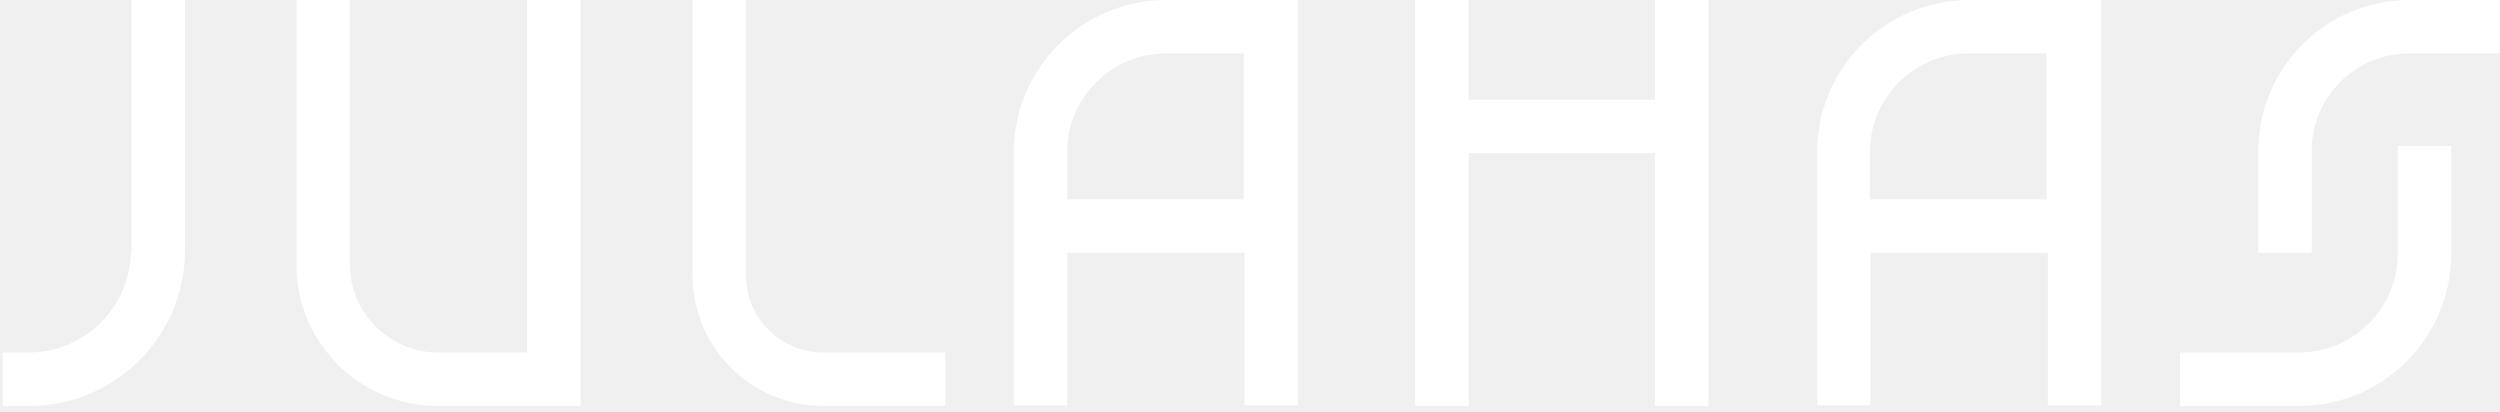
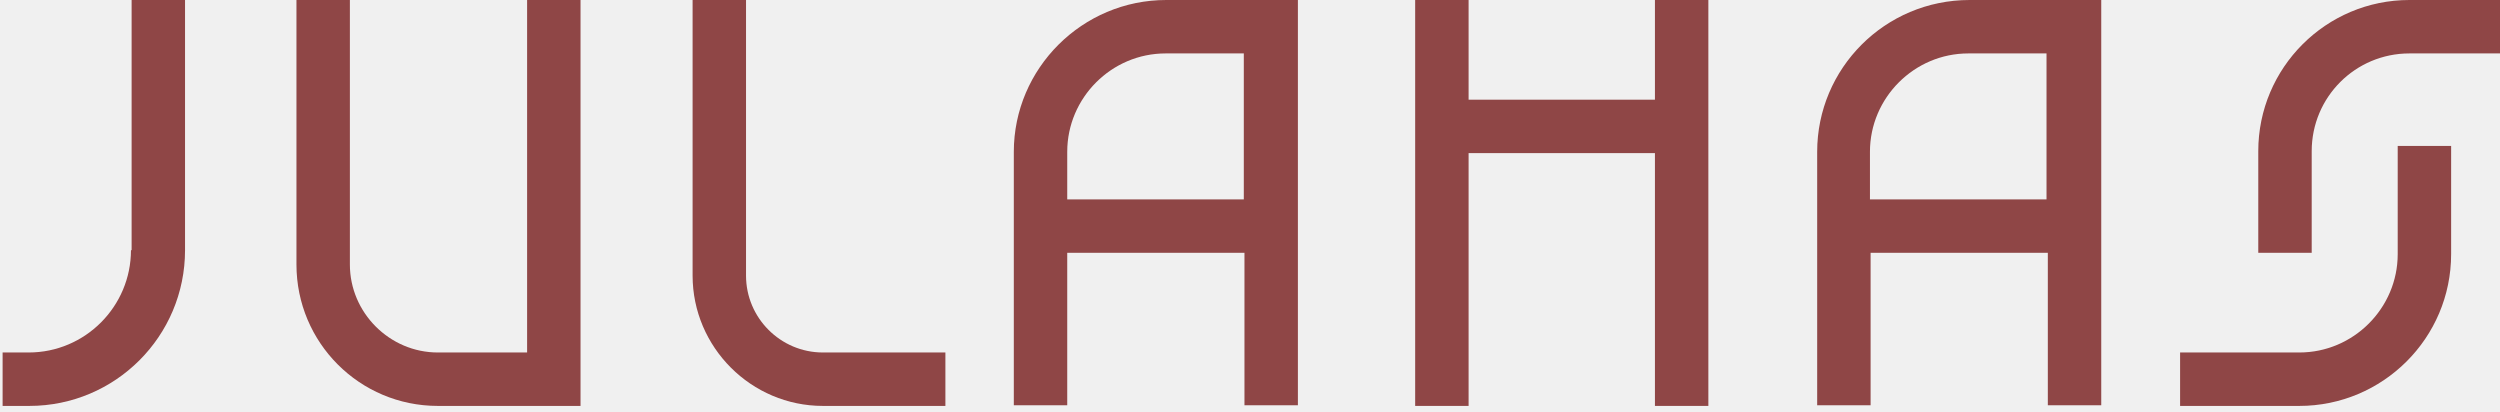
<svg xmlns="http://www.w3.org/2000/svg" x="0px" y="0px" viewBox="0 0 383.7 63.2">
  <style type="text/css">
- 	.st0{fill:#FFFFFF;}
+ 	.st0{fill:#8f4646;}
</style>
  <path class="st0" d="M80.9,54.1H67.2c-7.4,0-13.5-6.1-13.5-13.5V0h-8.2v40.6c0,12,9.7,21.7,21.7,21.7h21.9V0h-8.2V54.1z" />
  <path class="st0" d="M114.5,42.3V0h-8.2v42.3c0,11,9,20,20,20h18.8v-8.2h-18.8C119.8,54.1,114.5,48.8,114.5,42.3z" />
  <path class="st0" d="M369.8,0c-12.8,0-23.2,10.4-23.2,23.2v15.6h8.2V23.2c0-8.3,6.7-15,15-15h13.9V0H369.8z" />
  <path class="st0" d="M368,39c0,8.3-6.8,15.1-15.1,15.1h-18.3v8.2h18.3c12.8,0,23.3-10.4,23.3-23.3V22.4H368V39z" />
  <path class="st0" d="M20.1,38.4c0,8.6-7,15.7-15.7,15.7H0.4v8.2h4.1c13.2,0,23.9-10.7,23.9-23.9V0h-8.2V38.4z" />
  <path class="st0" d="M155.6,23.3v38.9h8.2V38.8H191v23.4h8.2V38.8v-8.2V0h-20.2C166.1,0,155.6,10.5,155.6,23.3z M191,30.6h-27.2  v-7.3c0-8.3,6.8-15.1,15.1-15.1h12V30.6z" />
  <polygon class="st0" points="254,15.3 225.4,15.3 225.4,0 217.2,0 217.2,15.3 217.2,23.5 217.2,62.3 225.4,62.3 225.4,23.5   254,23.5 254,62.3 262.2,62.3 262.2,23.5 262.2,15.3 262.2,0 254,0 " />
  <path class="st0" d="M278.9,23.3v38.9h8.2V38.8h27.2v23.4h8.2V38.8v-8.2V0h-20.2C289.3,0,278.9,10.5,278.9,23.3z M314.2,30.6h-27.2  v-7.3c0-8.3,6.8-15.1,15.1-15.1h12V30.6z" />
</svg>
